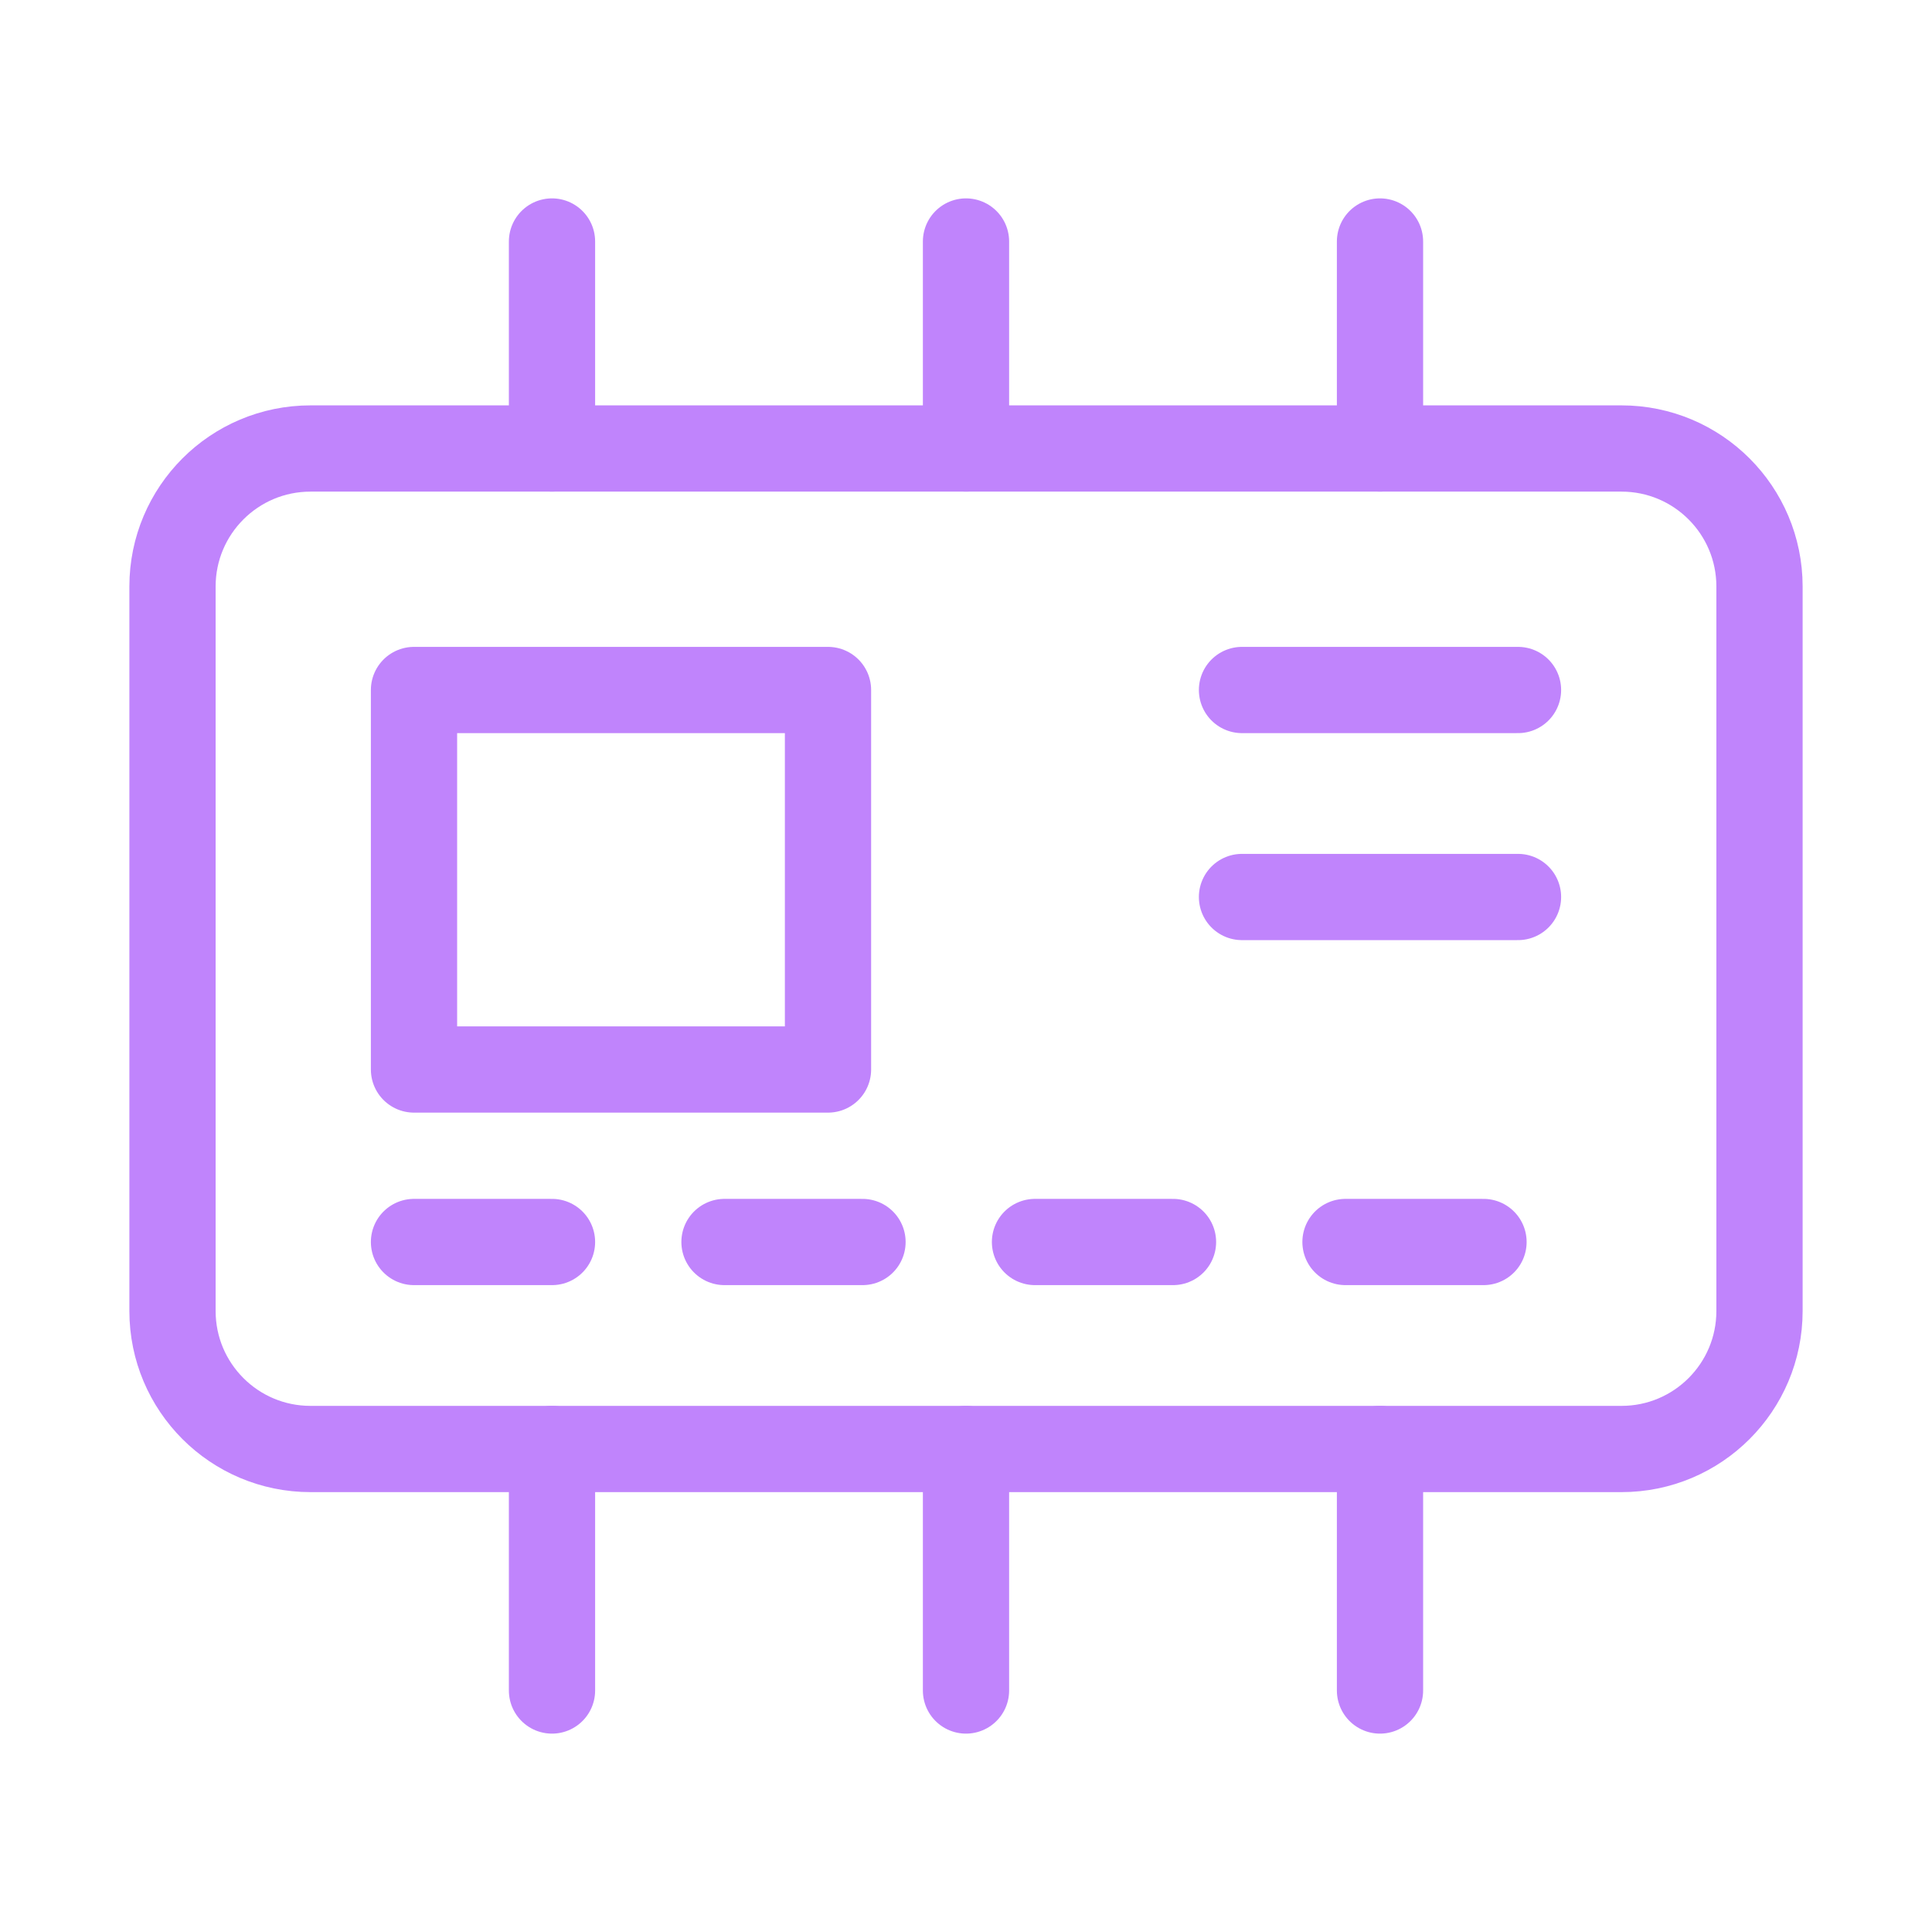
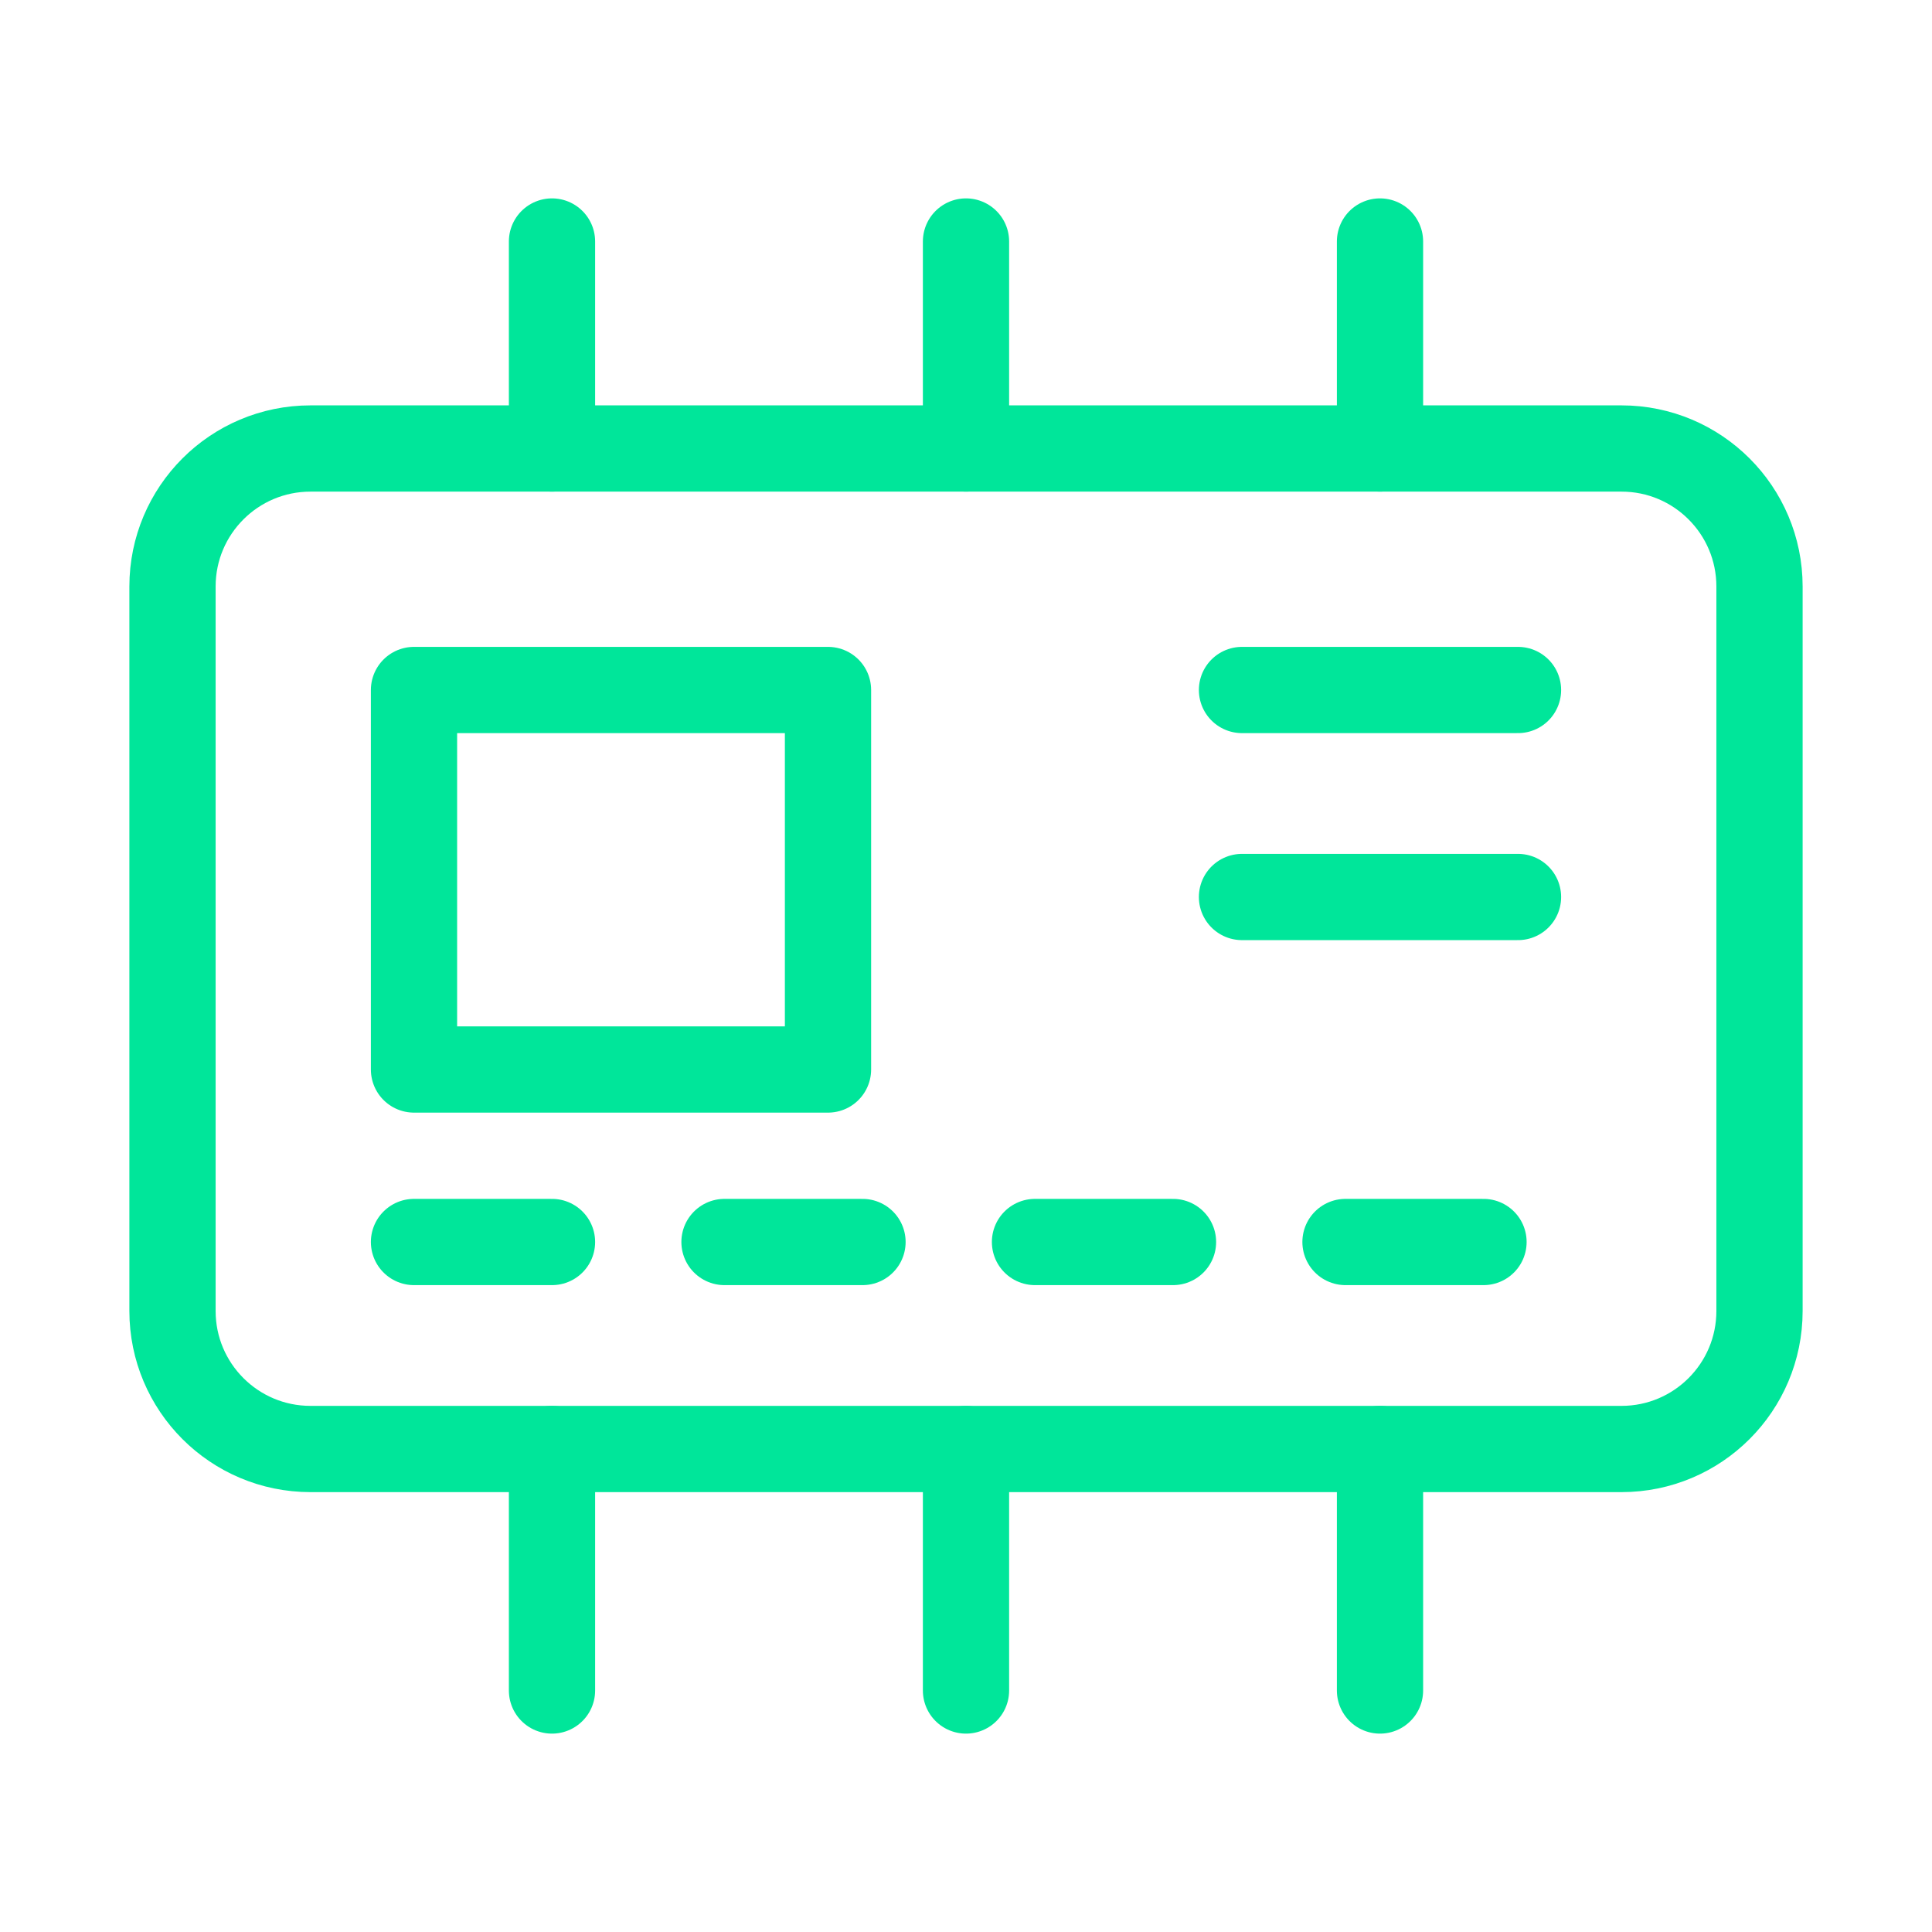
- <svg xmlns="http://www.w3.org/2000/svg" viewBox="0 0 56 56" fill="none" stroke="#c084fc" stroke-width="2.5" stroke-linecap="round" stroke-linejoin="round">
+ <svg xmlns="http://www.w3.org/2000/svg" viewBox="0 0 56 56" fill="none" stroke="#00e69a" stroke-width="2.5" stroke-linecap="round" stroke-linejoin="round">
  <rect x="5" y="13" width="46" height="29" rx="4" />
  <path d="M12 20h12v11H12Zm24 0h8m-8 6h8M12 36h4m5 0h4m5 0h4m5 0h4M16 7v6m12-6v6m12-6v6M16 42v7m12-7v7m12-7v7" />
</svg>
